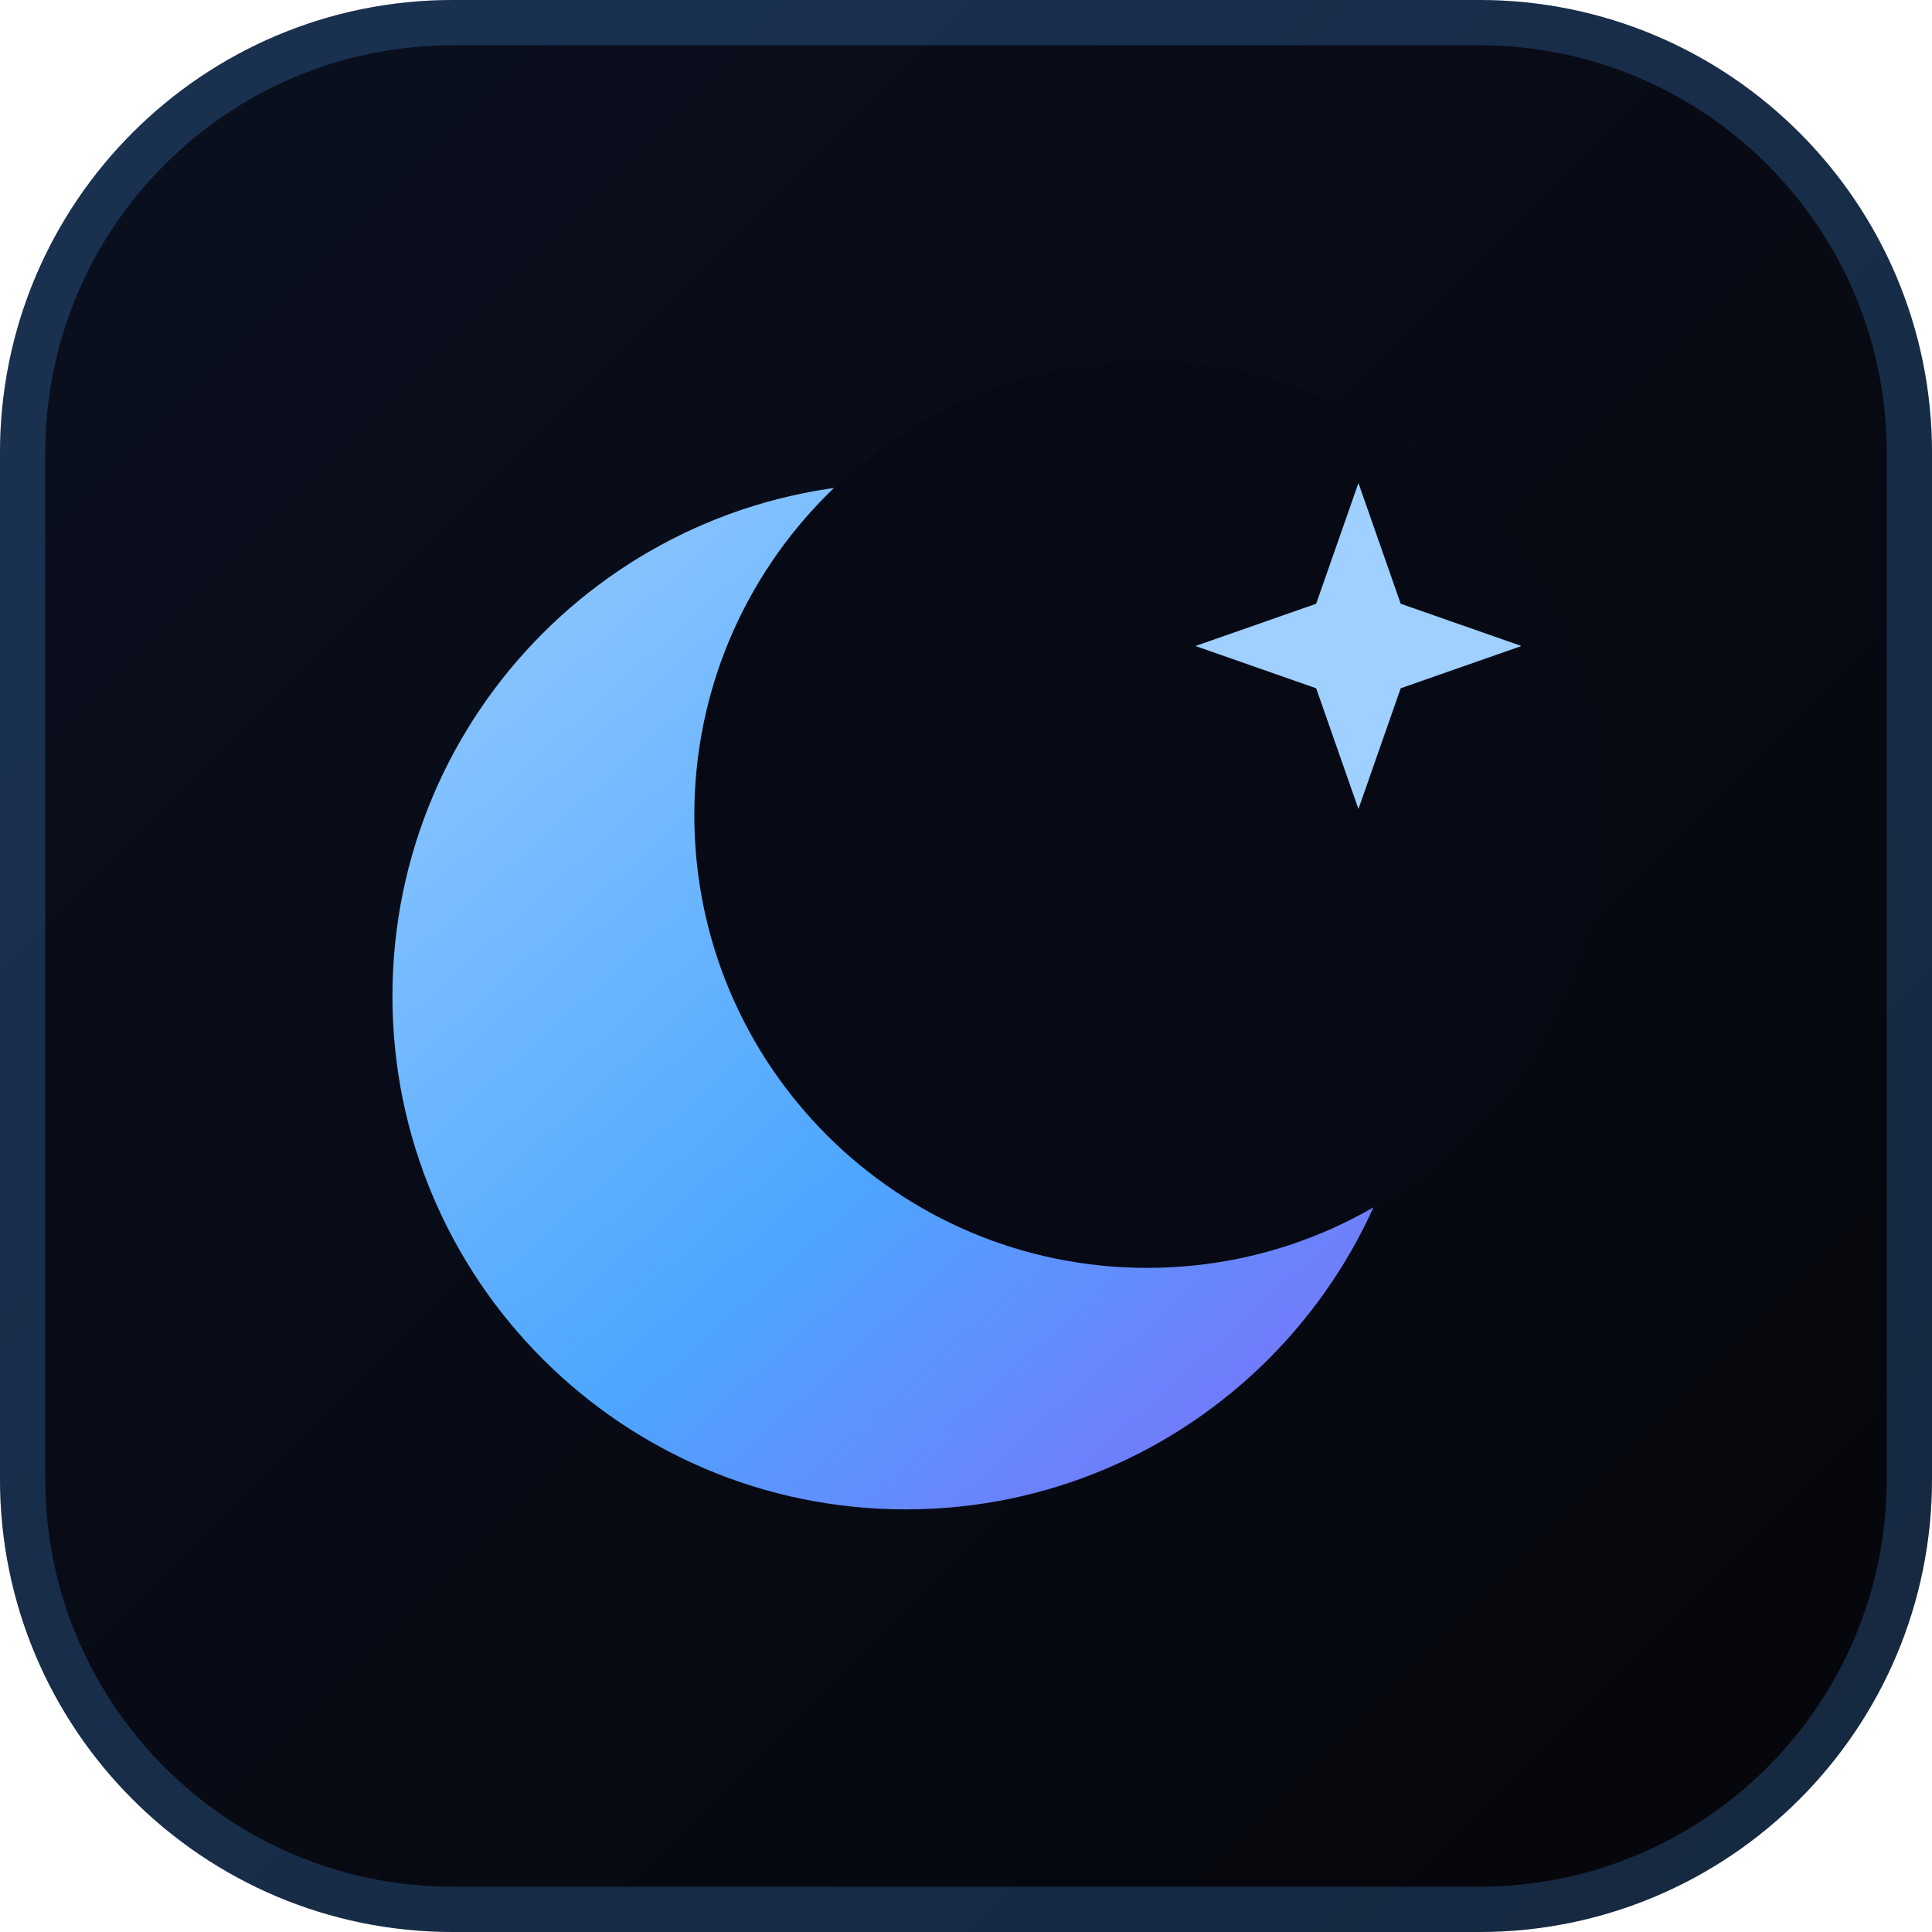
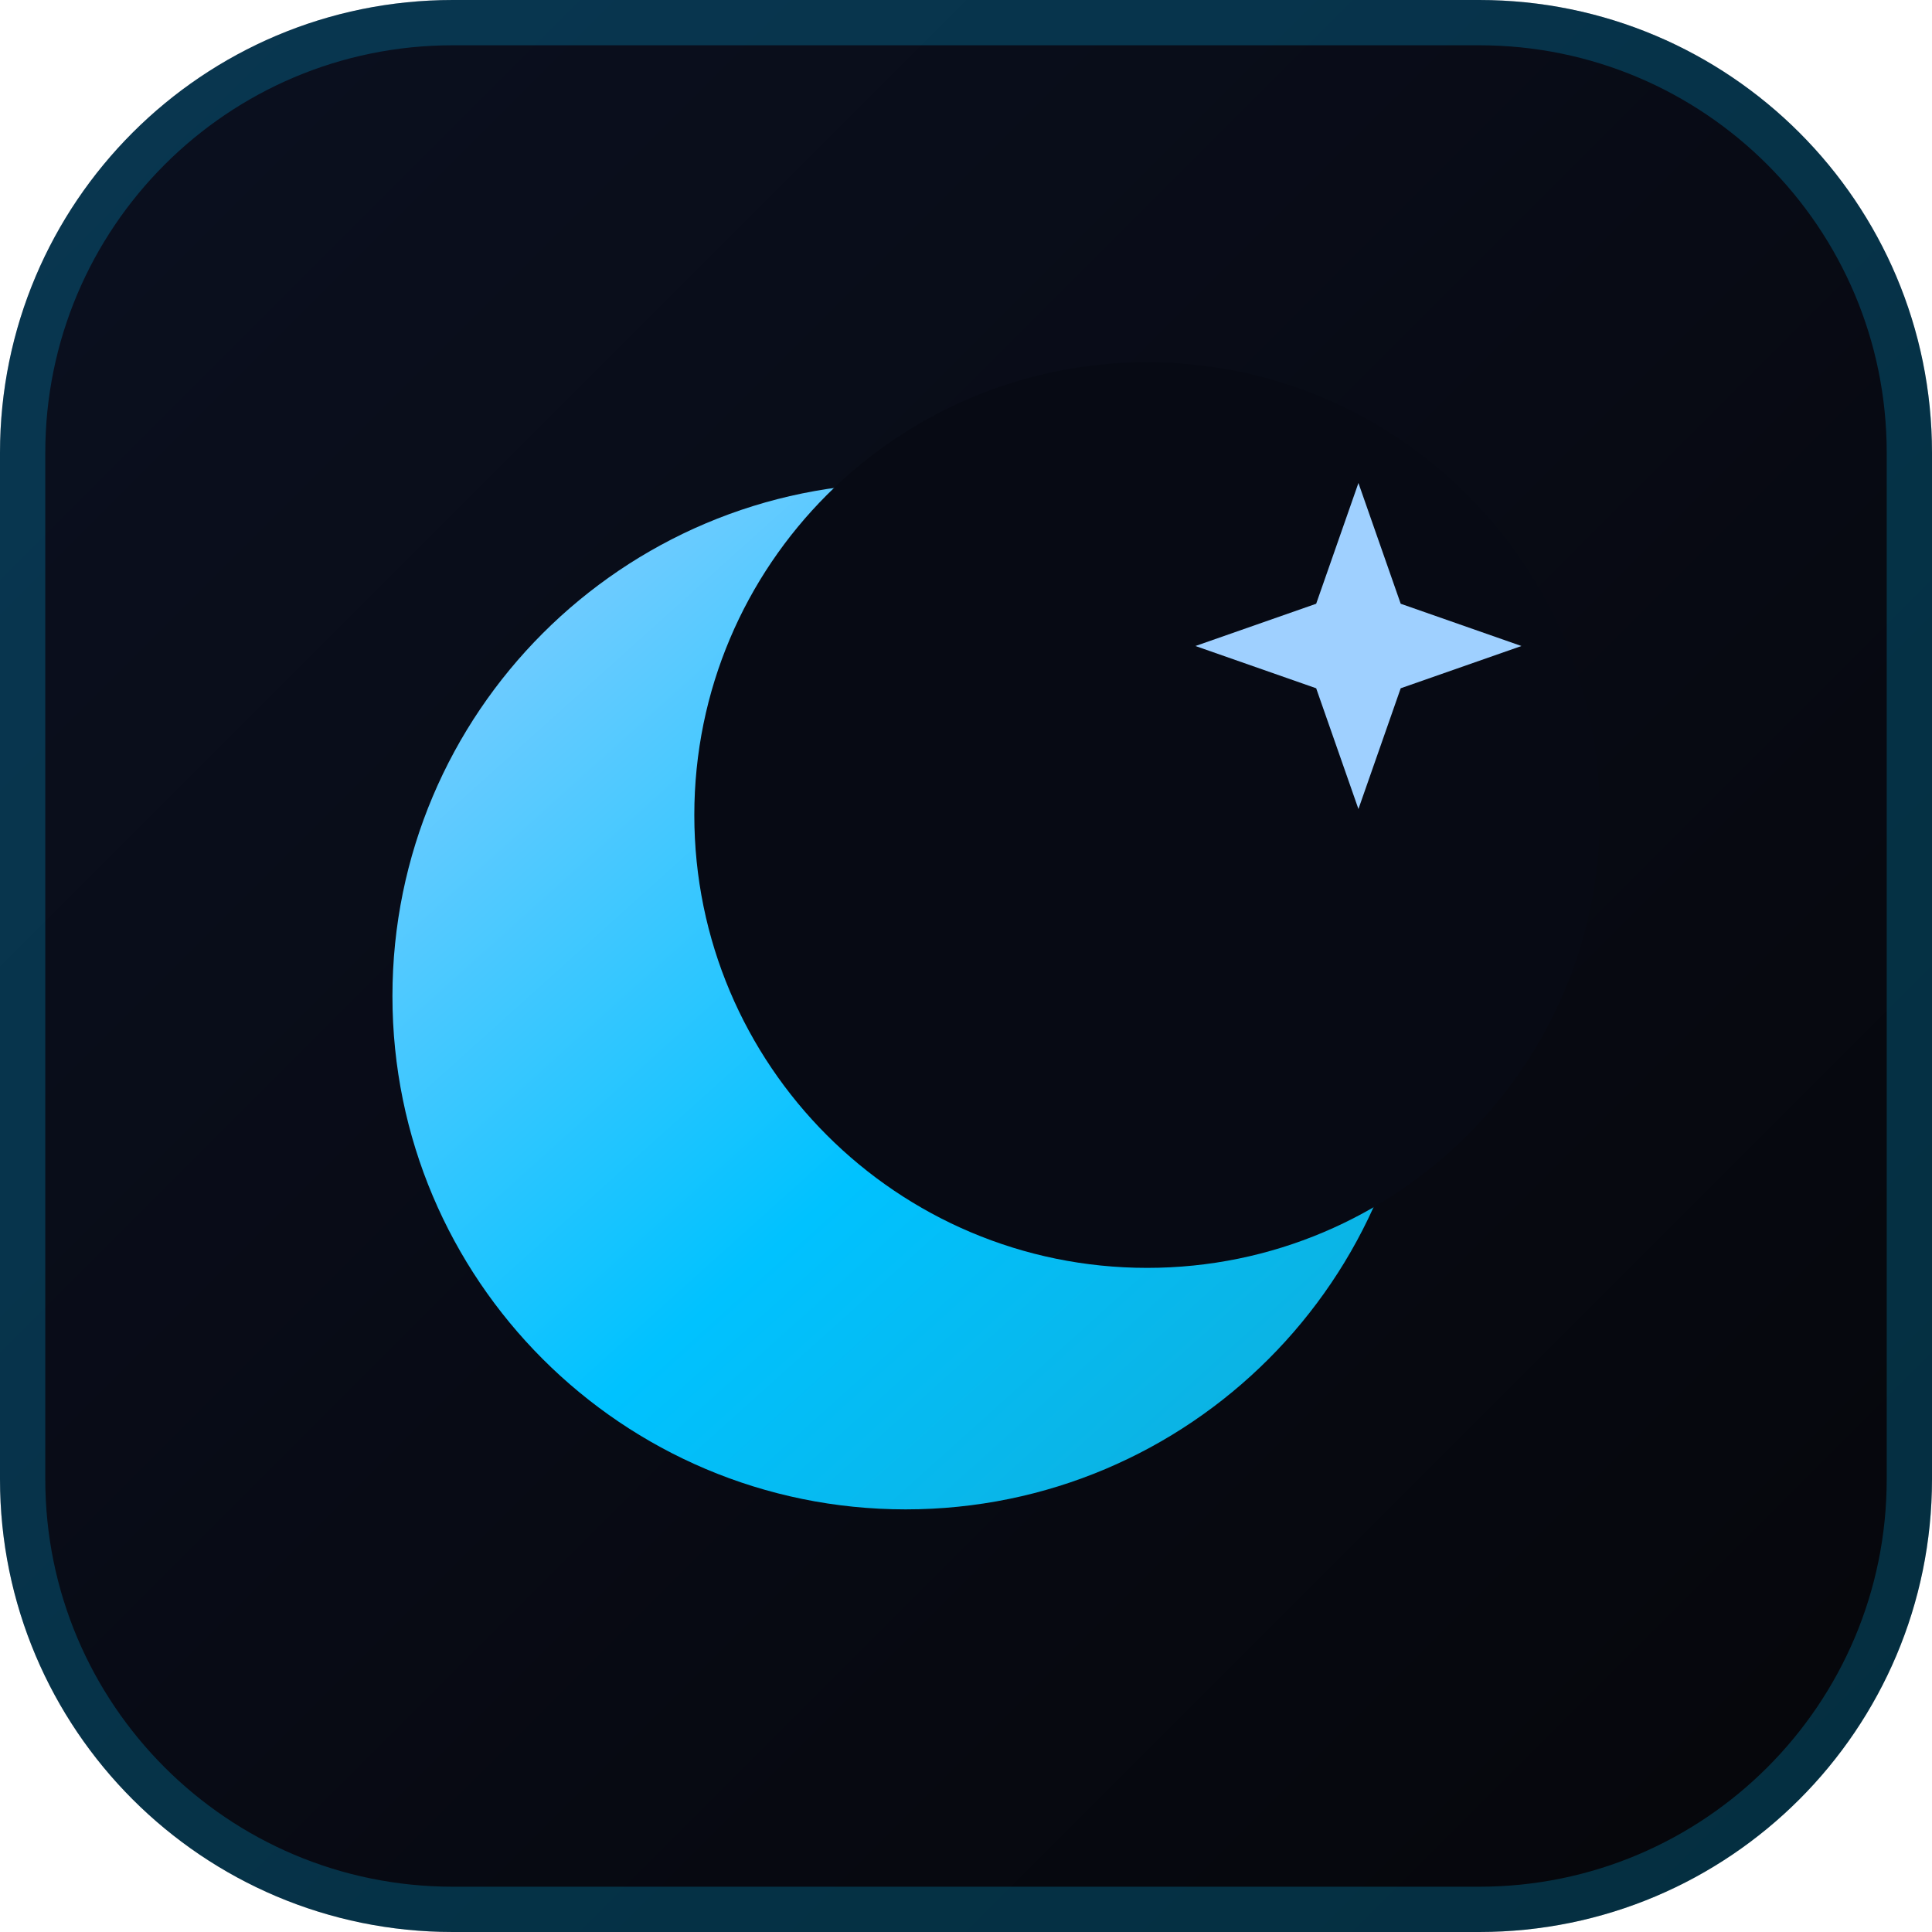
<svg xmlns="http://www.w3.org/2000/svg" width="64" height="64" viewBox="0 0 64 64" fill="none">
  <defs>
    <linearGradient id="bg" x1="0" y1="0" x2="64" y2="64" gradientUnits="userSpaceOnUse">
      <stop stop-color="#0b1020" />
      <stop offset="1" stop-color="#05060a" />
    </linearGradient>
    <linearGradient id="moon" x1="14" y1="12" x2="50" y2="52" gradientUnits="userSpaceOnUse">
      <stop stop-color="#9fd0ff" />
-       <stop offset="0.55" stop-color="#4da6ff" />
-       <stop offset="1" stop-color="#8b5cf6" />
+       <stop offset="0.55" stop-color="#00c2ff" />
+       <stop offset="1" stop-color="#14a8cf" />
    </linearGradient>
  </defs>
  <rect width="64" height="64" rx="15" fill="url(#bg)" />
-   <rect x="0.75" y="0.75" width="62.5" height="62.5" rx="14.25" stroke="#4da6ff" stroke-opacity="0.22" stroke-width="1.5" />
+   <rect x="0.75" y="0.75" width="62.5" height="62.5" rx="14.25" stroke="#00c2ff" stroke-opacity="0.22" stroke-width="1.5" />
  <circle cx="30" cy="33" r="17" fill="url(#moon)" />
  <circle cx="38" cy="27" r="15" fill="#070a14" />
  <path d="M45 16 l1.4 4 4 1.4 -4 1.4 -1.4 4 -1.4 -4 -4 -1.4 4 -1.4 z" fill="#9fd0ff" />
</svg>
